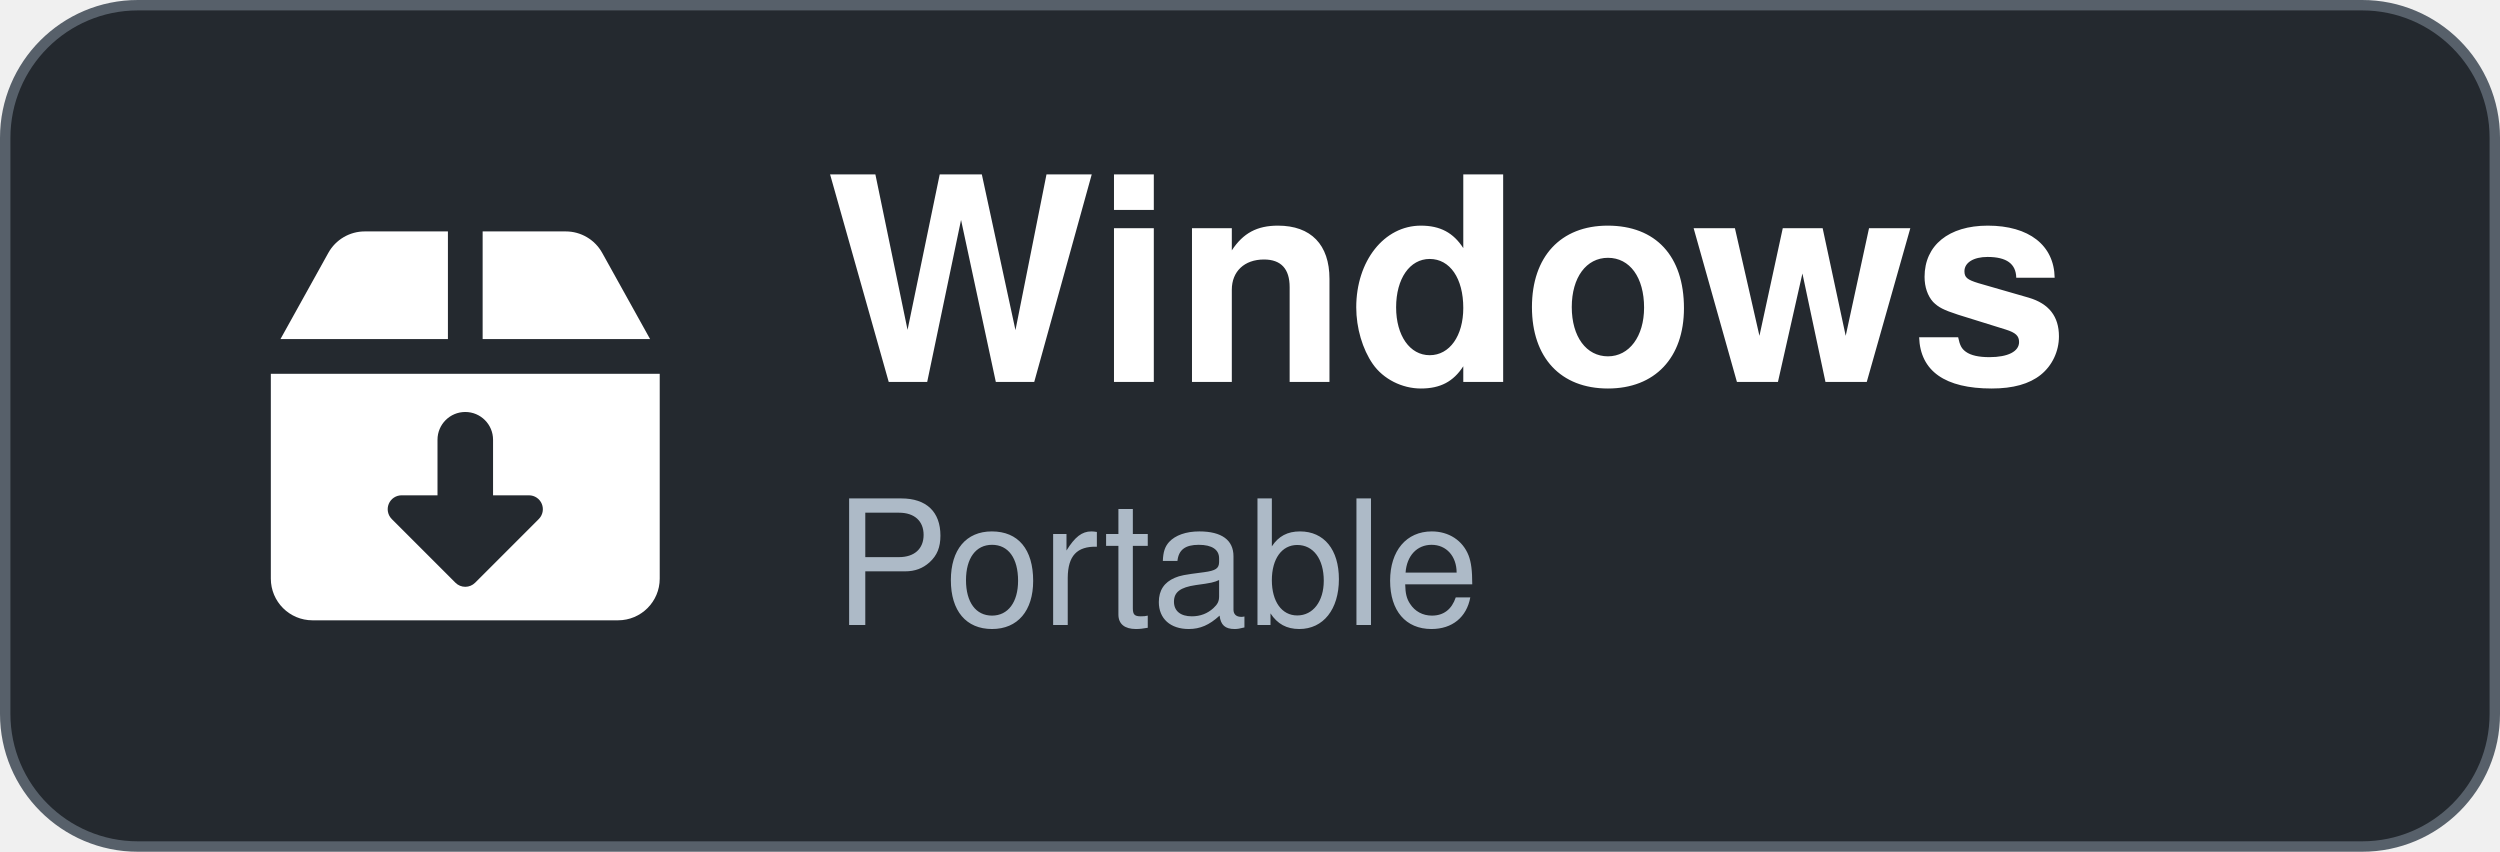
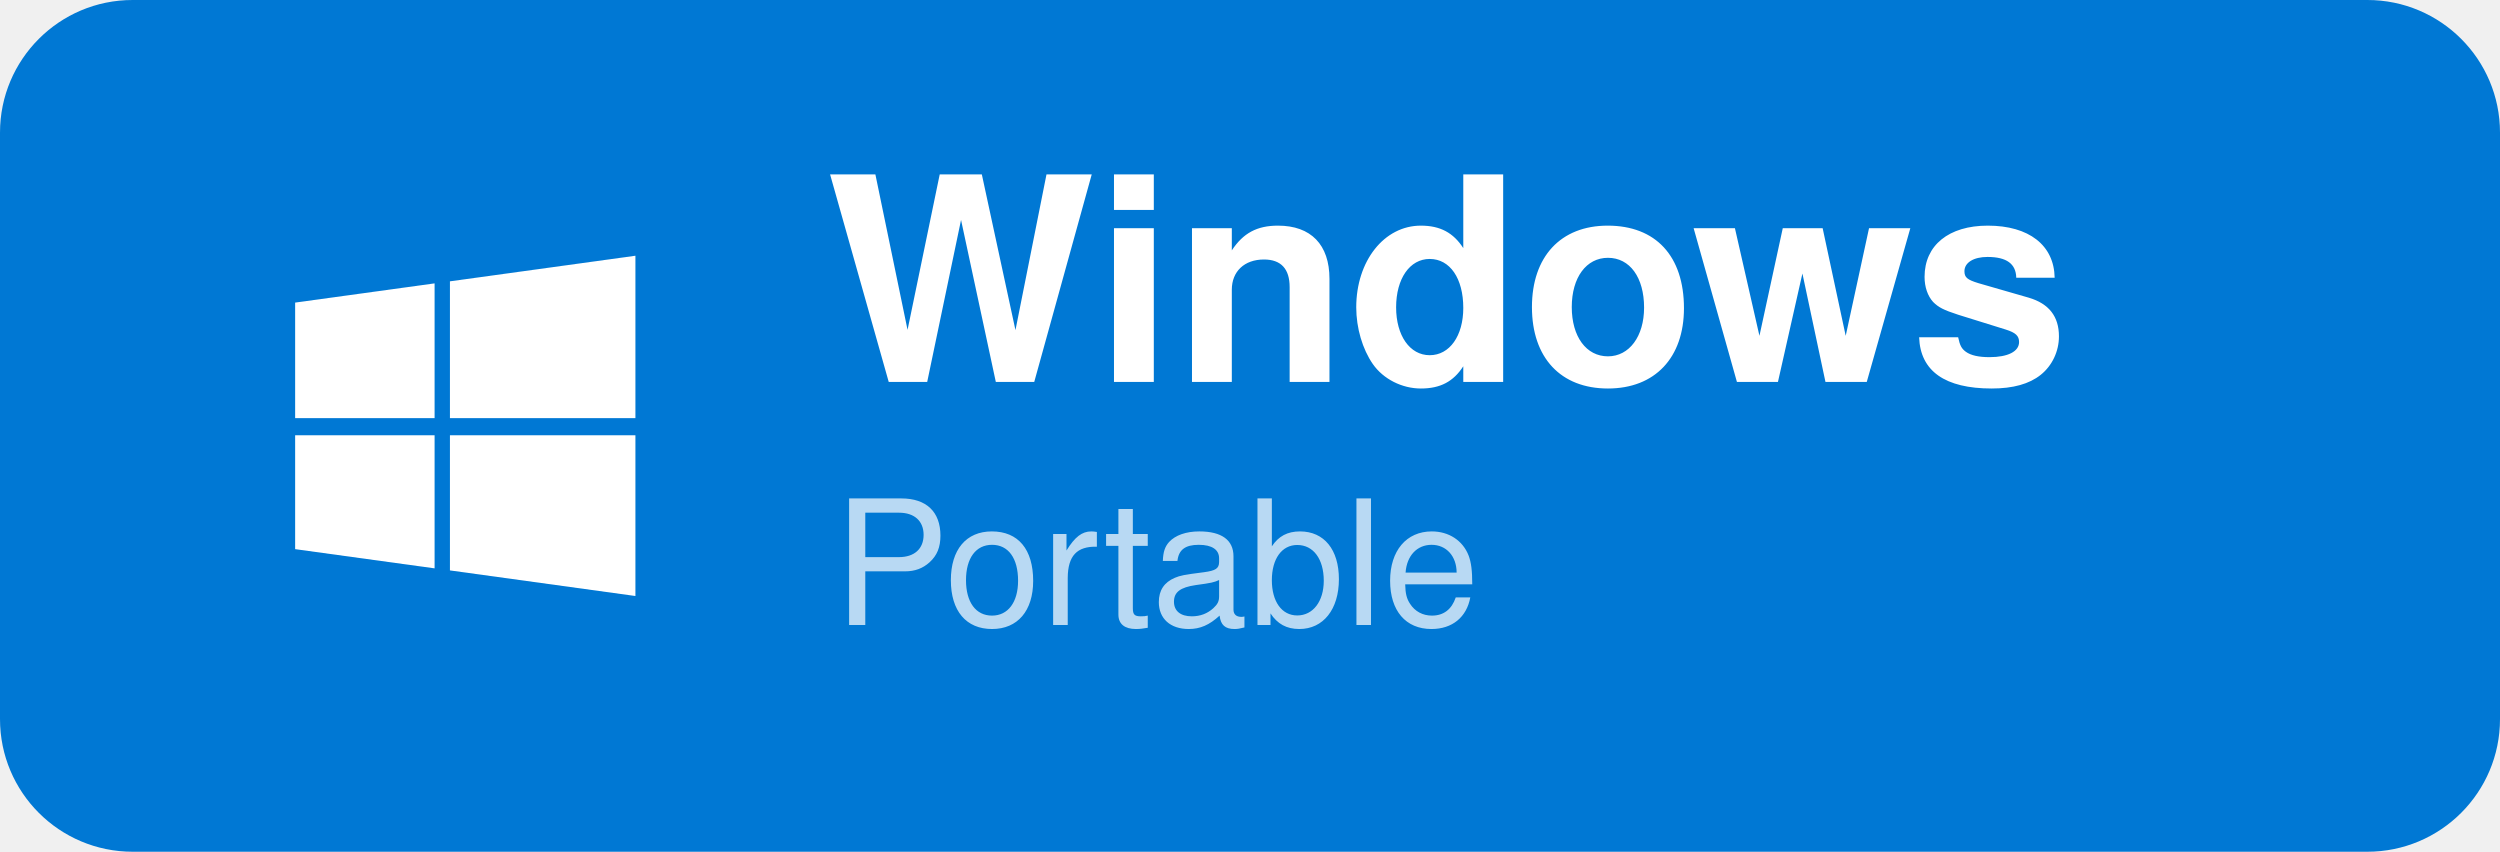
<svg xmlns="http://www.w3.org/2000/svg" viewBox="0 0 720.0 245.3" width="720.0" height="245.3" role="img" aria-label="Download for Windows, portable">
-   <rect x="1.5" y="1.5" width="717.0" height="242.3" rx="38.2" ry="38.2" fill="#24292f" stroke="#57606a" stroke-width="3" />
-   <g transform="translate(78.0 66.65) scale(8.0)" fill="#ffffff">
-     <path fill-rule="evenodd" clip-rule="evenodd" d="M6.375 0H3.383A1.5 1.5 0 0 0 2.07 0.772L0.347 3.875h6.028V0ZM0 12.5V5.125h14V12.5a1.5 1.5 0 0 1 -1.5 1.5h-11A1.5 1.5 0 0 1 0 12.5Zm13.653 -8.625H7.625V0h2.992a1.5 1.5 0 0 1 1.312 0.772l1.724 3.103Zm-9.3 6.479 2.293 2.293a0.5 0.5 0 0 0 0.708 0l2.292 -2.293a0.5 0.5 0 0 0 -0.353 -0.854H8v-2a1 1 0 1 0 -2 0v2H4.707a0.5 0.5 0 0 0 -0.353 0.854Z" />
+   <rect width="720.0" height="245.3" rx="38.2" ry="38.2" fill="#0078d4" />
+   <g transform="translate(85.0 66.65) scale(0.21875)" fill="#ffffff">
+     <path d="M0 93.7l183.6-25.3v177.4H0V93.7zm0 324.6l183.6 25.3V268.4H0v149.9zm203.8 28L448 480V268.4H203.8v177.9zm0-380.6v180.1H448V32L203.8 65.7z" />
  </g>
  <text x="238" y="110" font-family="-apple-system, BlinkMacSystemFont, 'Segoe UI', Helvetica, Arial, sans-serif" font-size="82" font-weight="700" fill="#ffffff">Windows</text>
-   <text x="240" y="180" font-family="-apple-system, BlinkMacSystemFont, 'Segoe UI', Helvetica, Arial, sans-serif" font-size="50" font-weight="400" fill="#adbac7">Portable</text>
+   <text x="240" y="180" font-family="-apple-system, BlinkMacSystemFont, 'Segoe UI', Helvetica, Arial, sans-serif" font-size="50" font-weight="400" fill="#ffffff" fill-opacity="0.72">Portable</text>
</svg>
